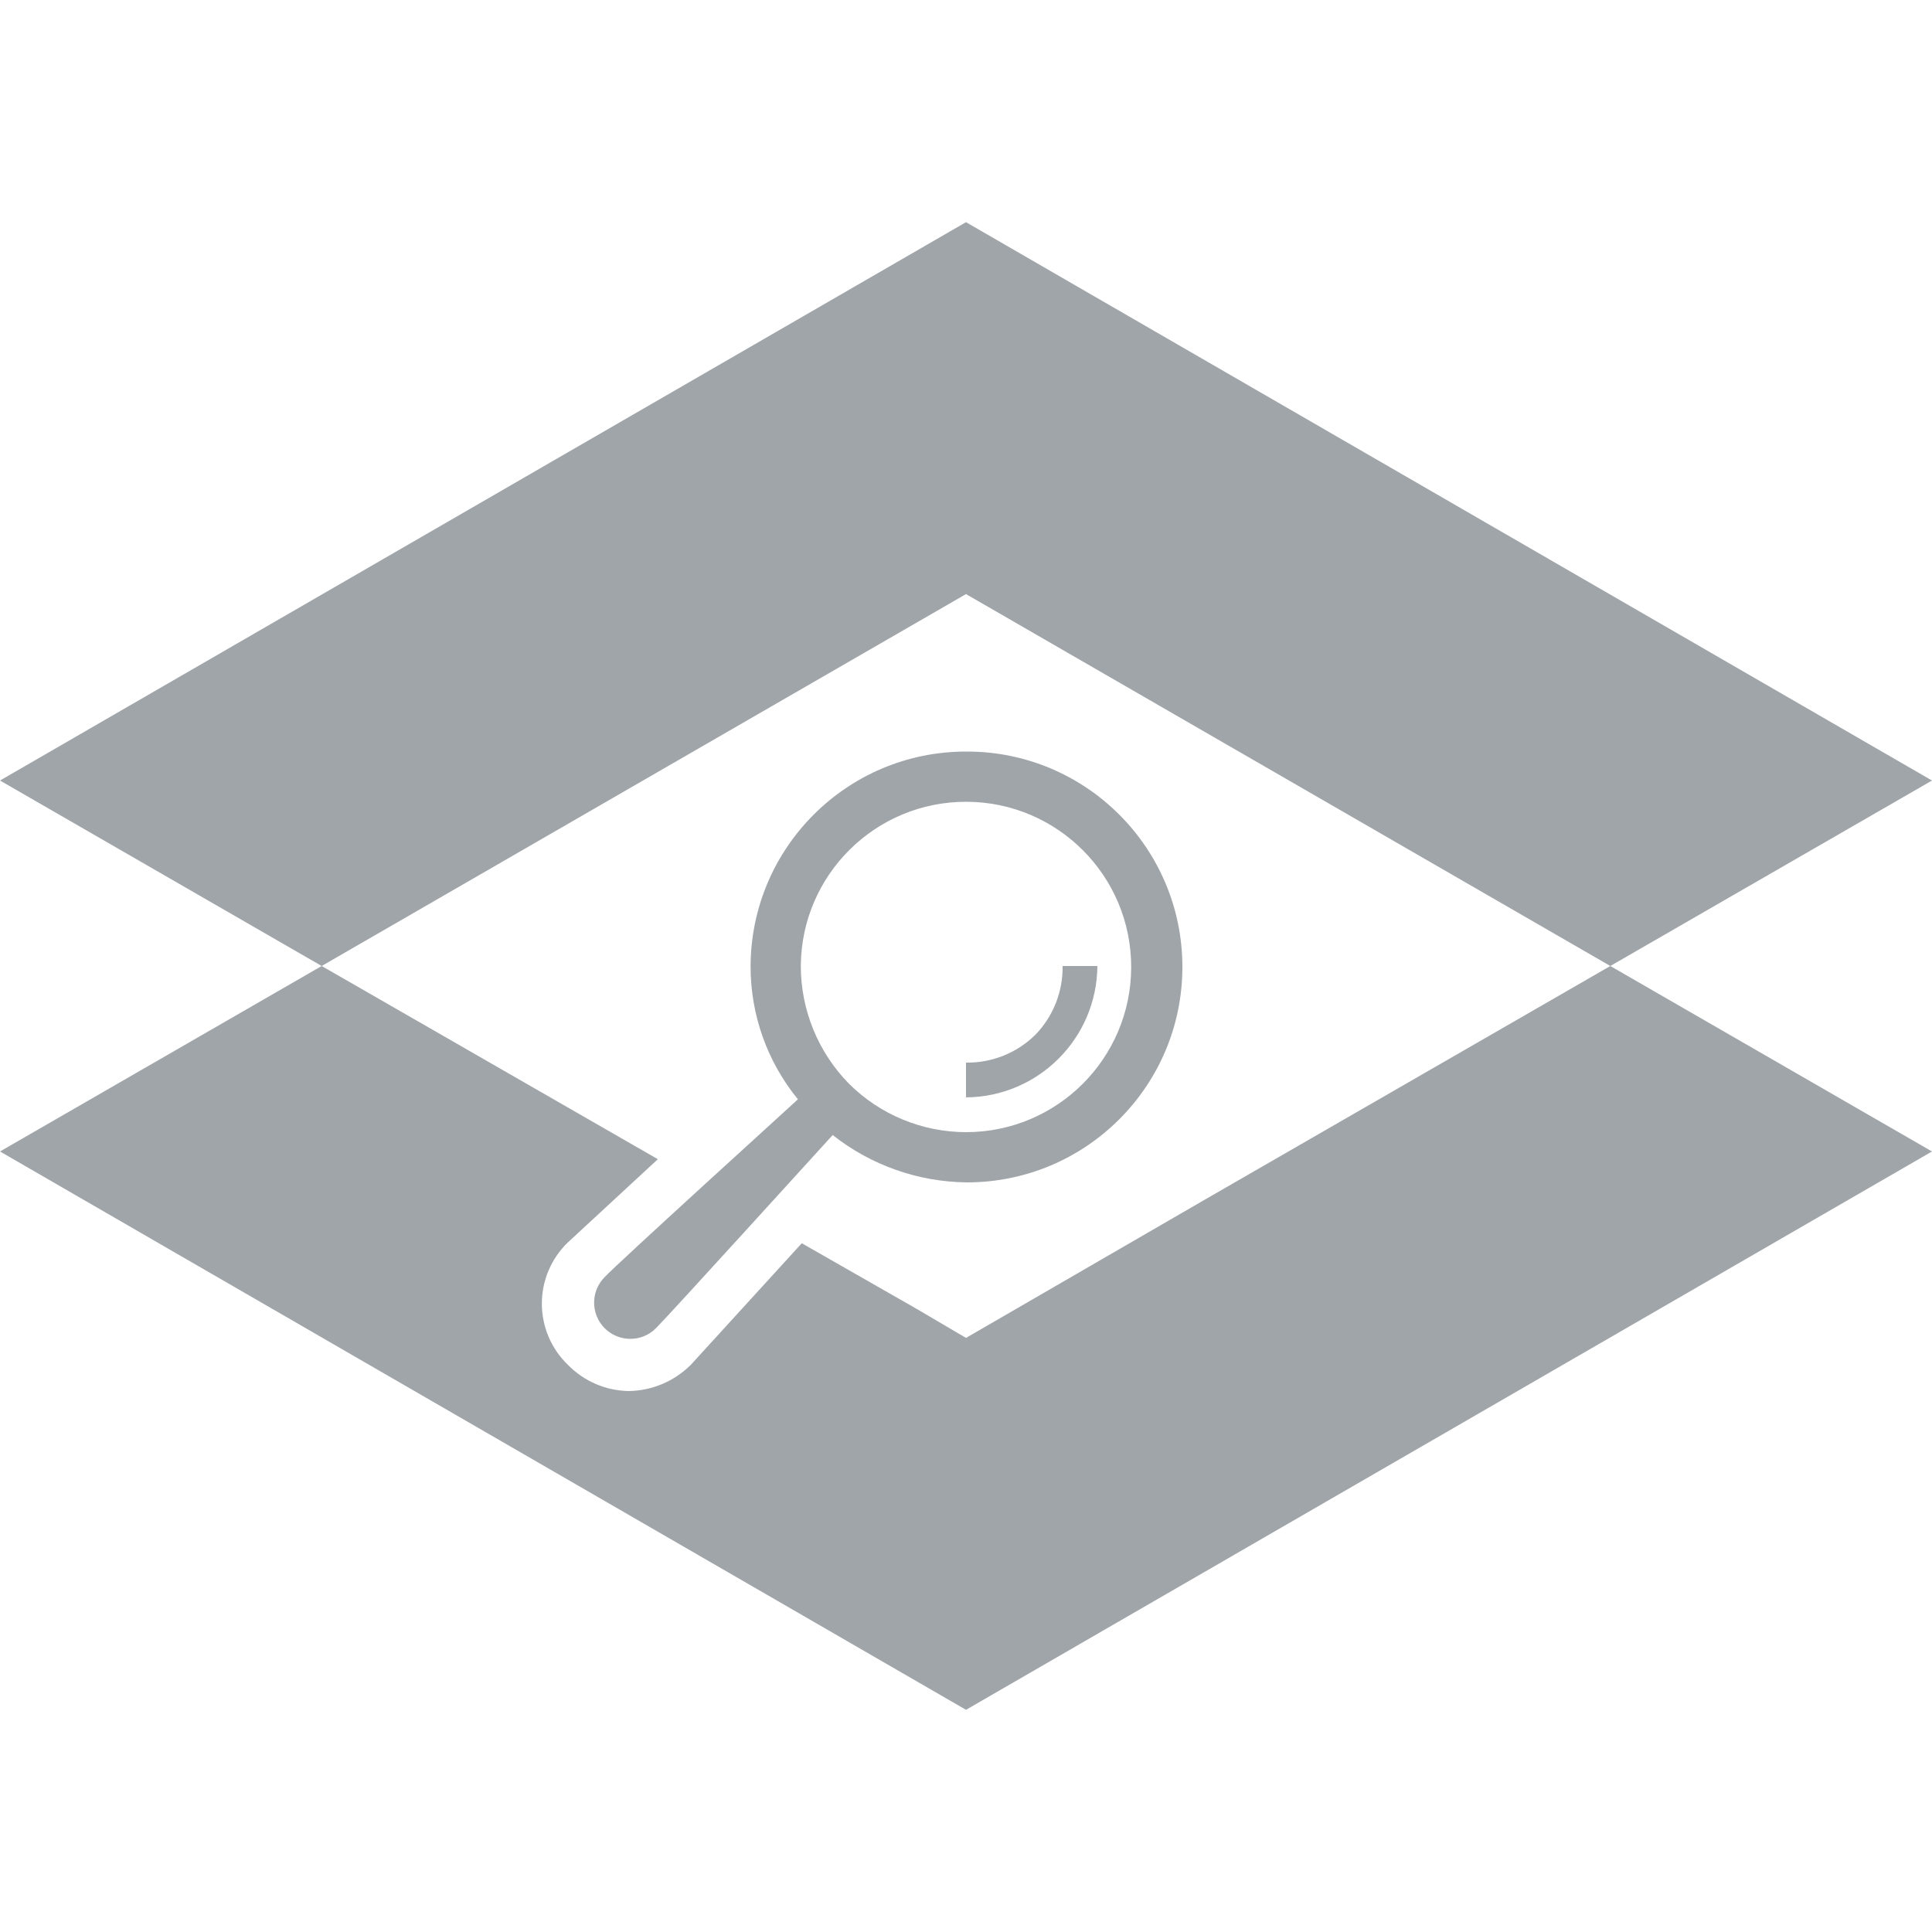
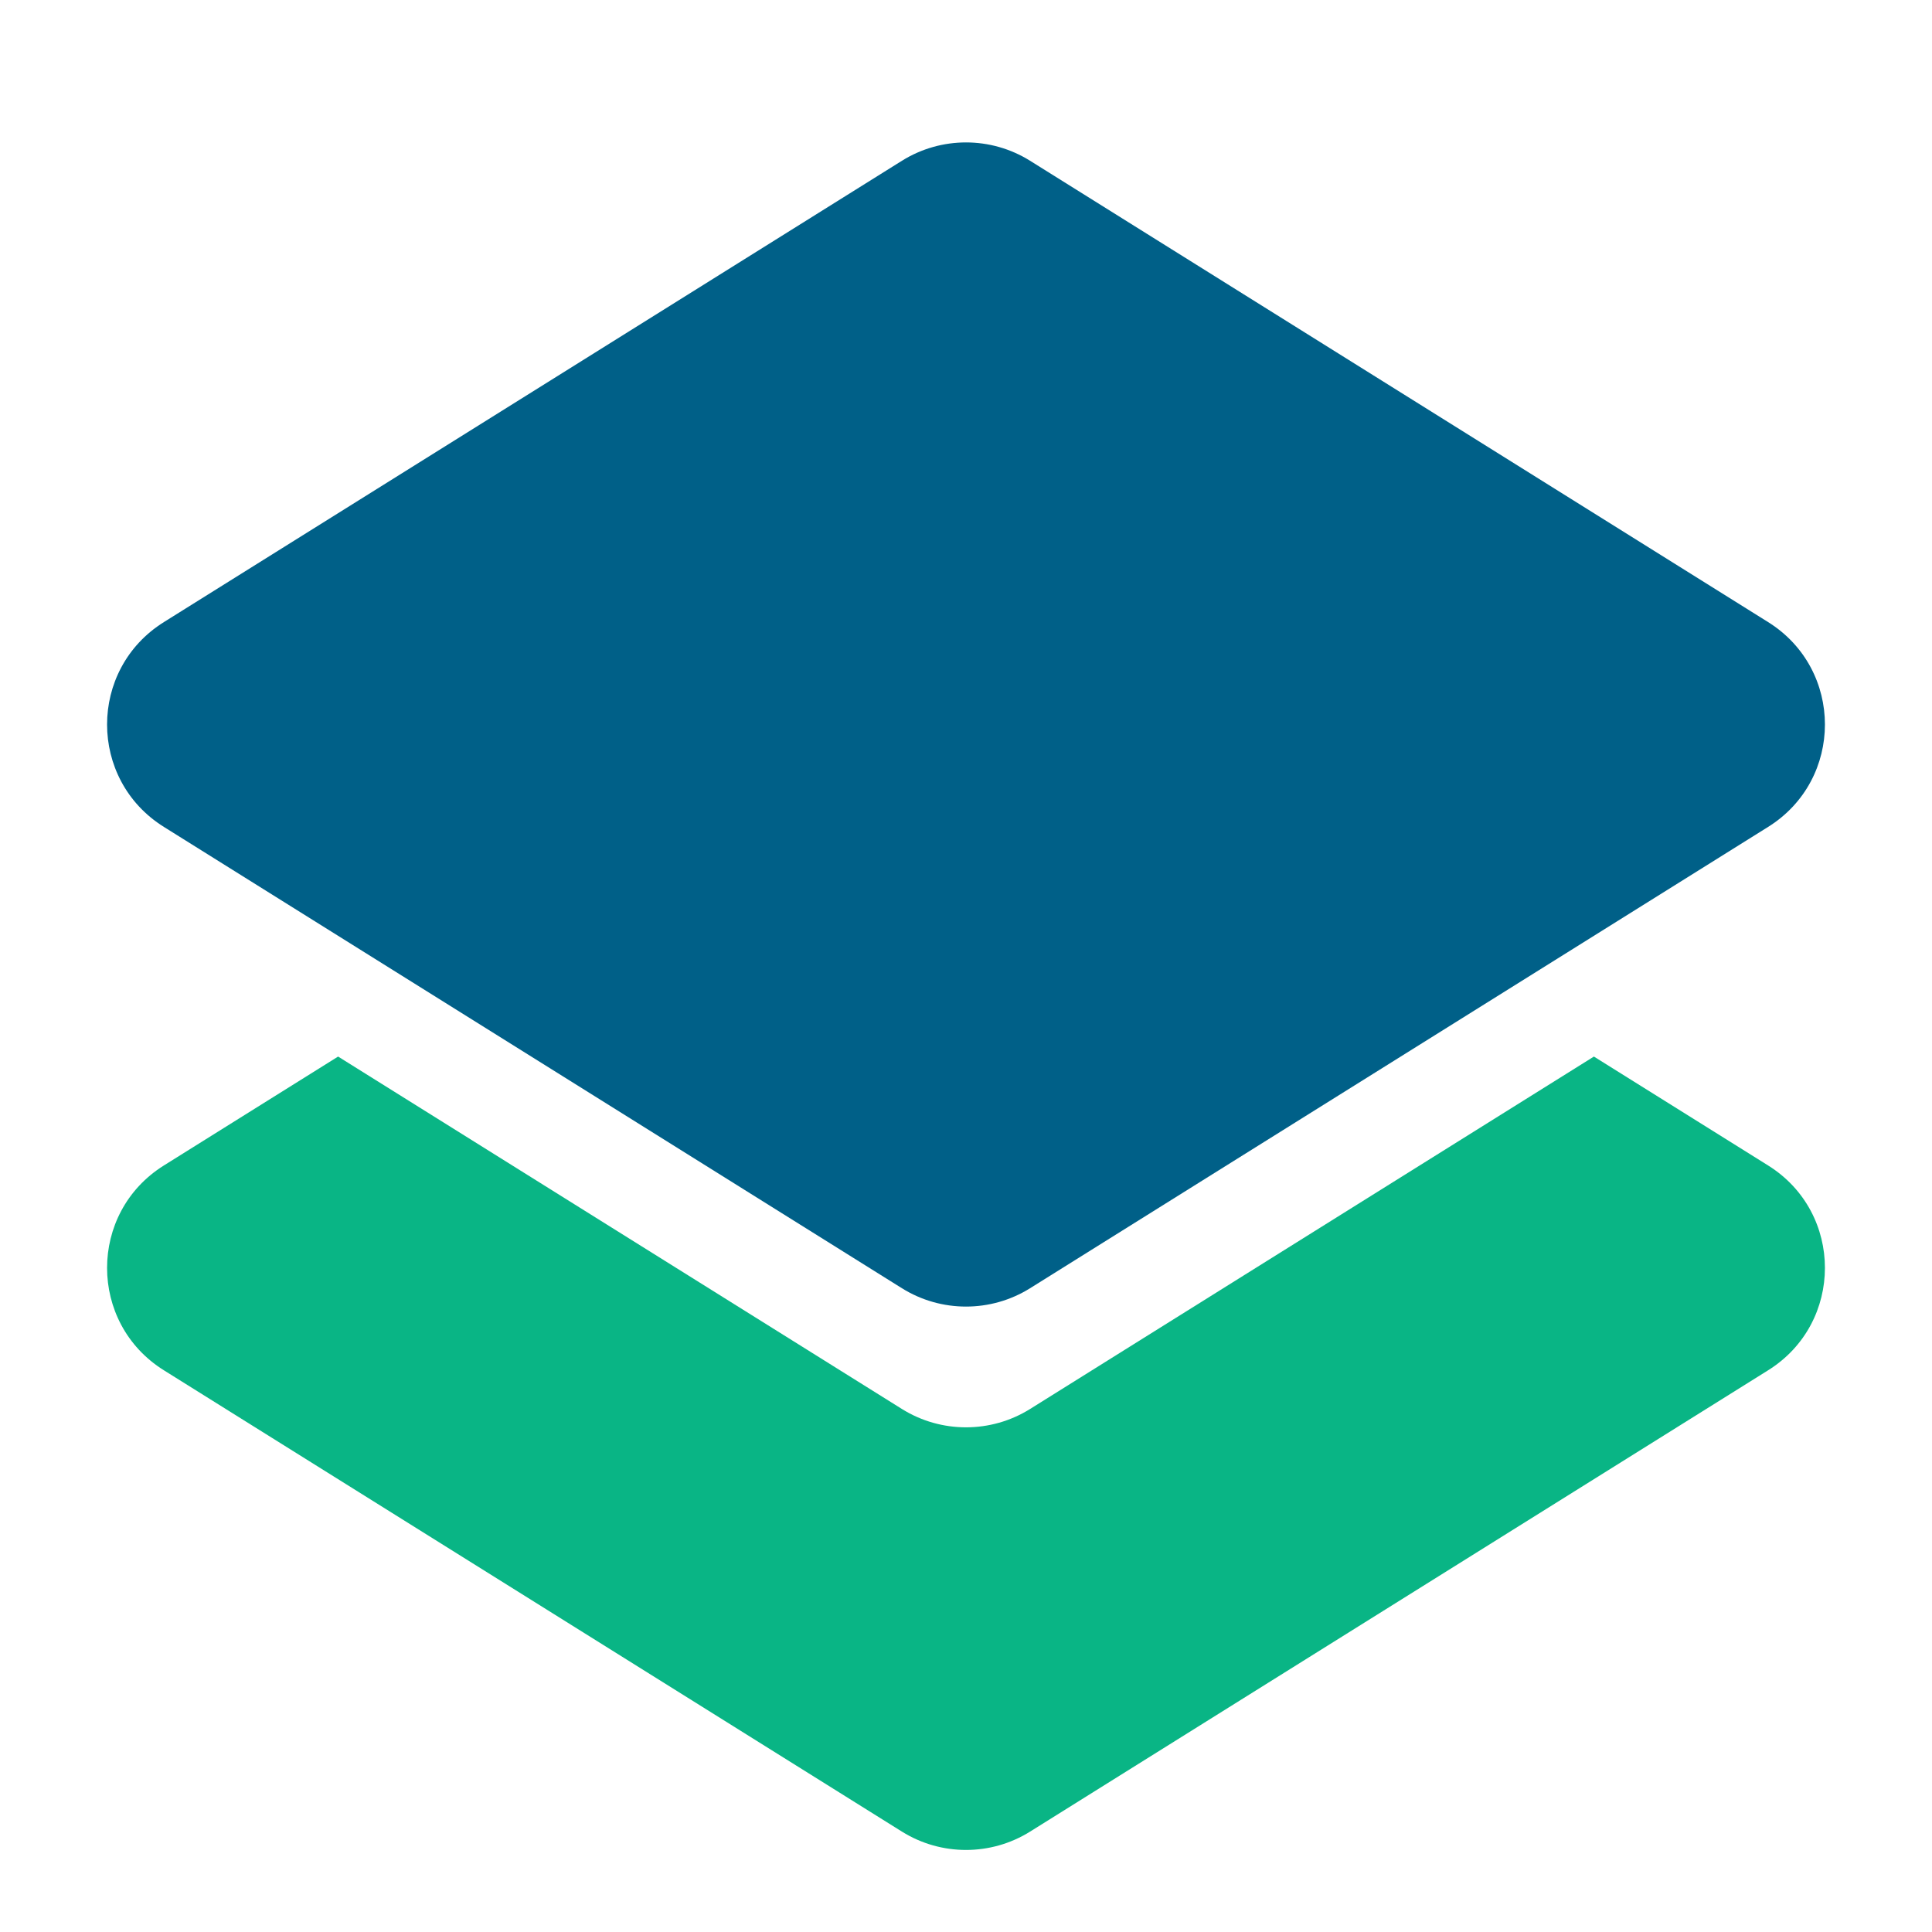
- <svg xmlns="http://www.w3.org/2000/svg" id="Layer_1_copy" data-name="Layer 1 copy" width="16" height="16" viewBox="0 0 20 20">
-   <defs>
-     <style>.cls-1{fill:#a0a5aa;}</style>
-   </defs>
-   <polyline class="cls-1" points="16.67 10 20 8.08 10 2.3 0 8.08 3.33 10 10 6.15 16.67 10" />
-   <path class="cls-1" d="M16.67,10l-4.2,2.42L10,13.85l-.51-.3L8.3,12.87,7.15,14.13a.93.93,0,0,1-.64.27.9.9,0,0,1-.63-.27.88.88,0,0,1,0-1.27L6.81,12,3.33,10,0,11.92,10,17.7l10-5.78Z" />
-   <path class="cls-1" d="M11.36,10A1.37,1.37,0,0,1,10,11.36h0V11h0a1,1,0,0,0,.72-.29A1,1,0,0,0,11,10ZM10,11.72a1.72,1.72,0,0,1-1.21-.5A1.74,1.74,0,0,1,8.29,10,1.71,1.71,0,1,1,10,11.72Zm0-3.94A2.23,2.23,0,0,0,7.77,10a2.17,2.17,0,0,0,.49,1.38c-.14.13-1.86,1.69-2,1.84a.37.37,0,1,0,.53.53c.15-.15,1.71-1.87,1.83-2a2.28,2.28,0,0,0,1.39.49,2.23,2.23,0,1,0,0-4.46Z" />
+ <svg xmlns="http://www.w3.org/2000/svg" width="16" height="16" viewBox="0 0 16 16" fill="none">
+   <path fill-rule="evenodd" clip-rule="evenodd" d="M2.8 8.75L7.47 11.669C7.794 11.871 8.206 11.871 8.53 11.669L13.2 8.75L14.643 9.652C15.27 10.044 15.27 10.956 14.643 11.348L8.53 15.169C8.206 15.371 7.794 15.371 7.47 15.169L1.357 11.348C0.73 10.956 0.73 10.044 1.357 9.652L2.8 8.75Z" fill="#09B585" />
+   <path d="M7.47 1.331L1.357 5.152C0.73 5.544 0.73 6.456 1.357 6.848L7.47 10.669C7.794 10.871 8.206 10.871 8.53 10.669L14.643 6.848C15.27 6.456 15.27 5.544 14.643 5.152L8.53 1.331C8.206 1.129 7.794 1.129 7.47 1.331Z" fill="#006088" />
</svg>
